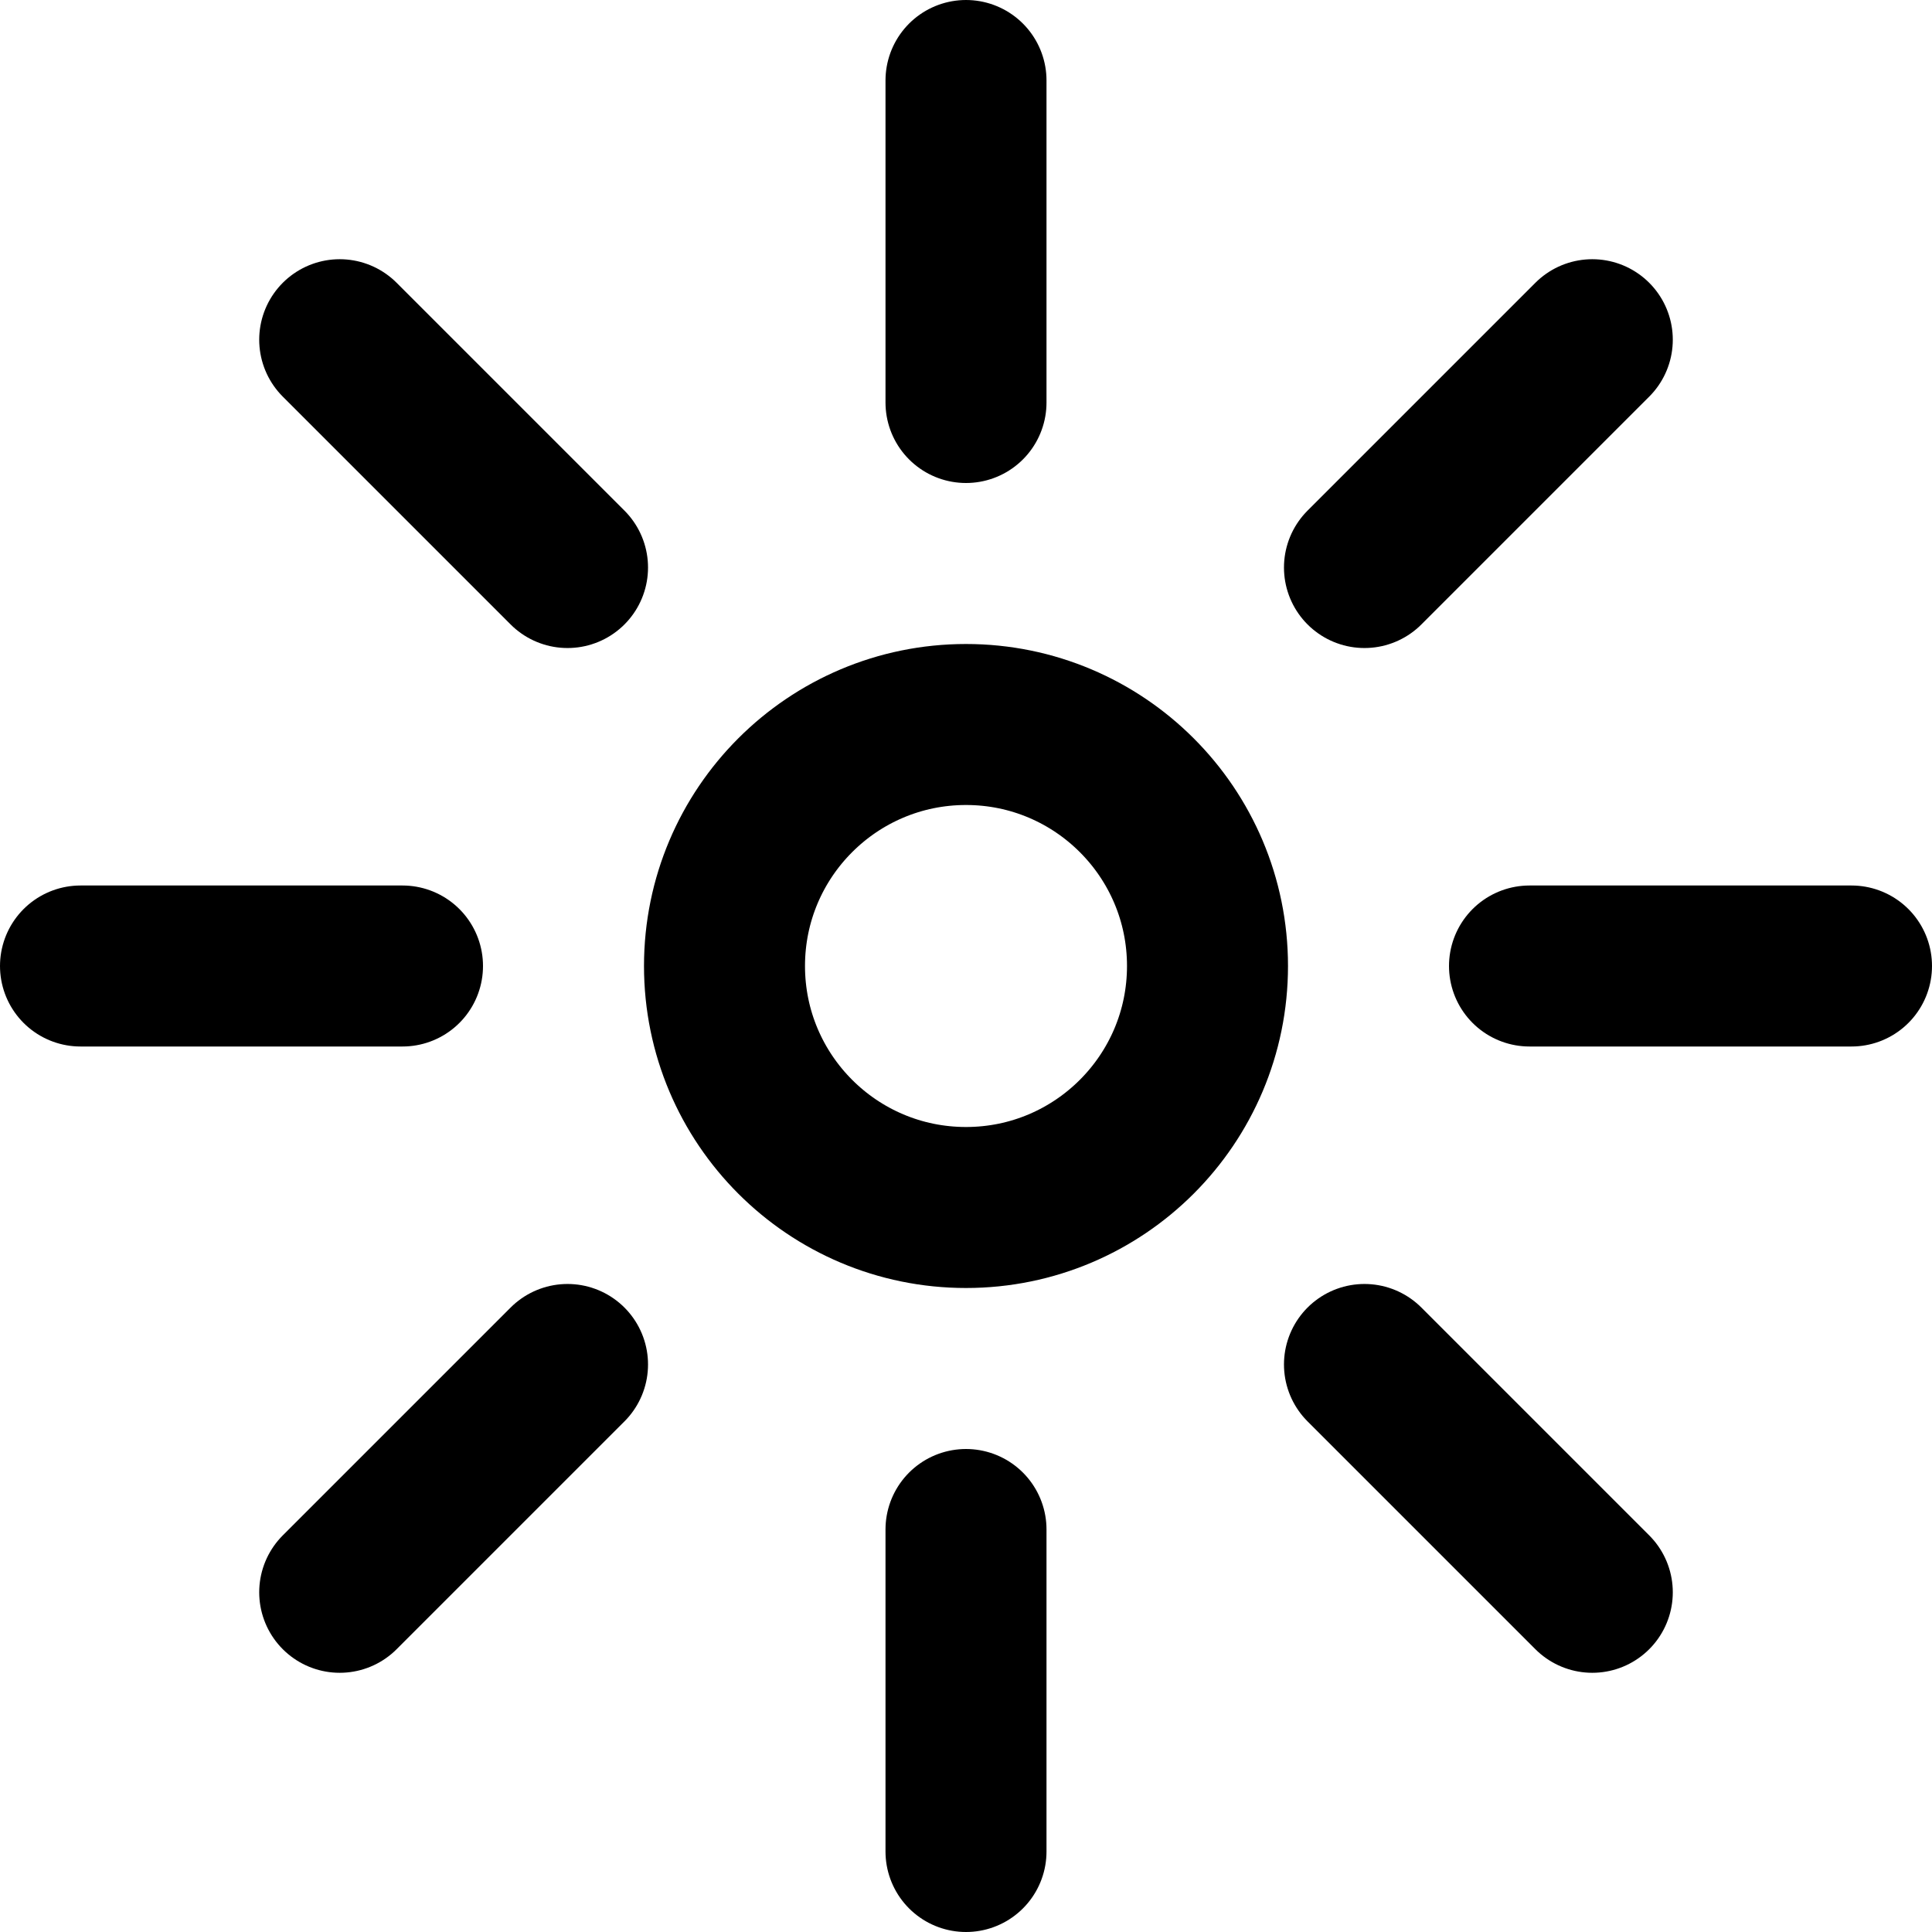
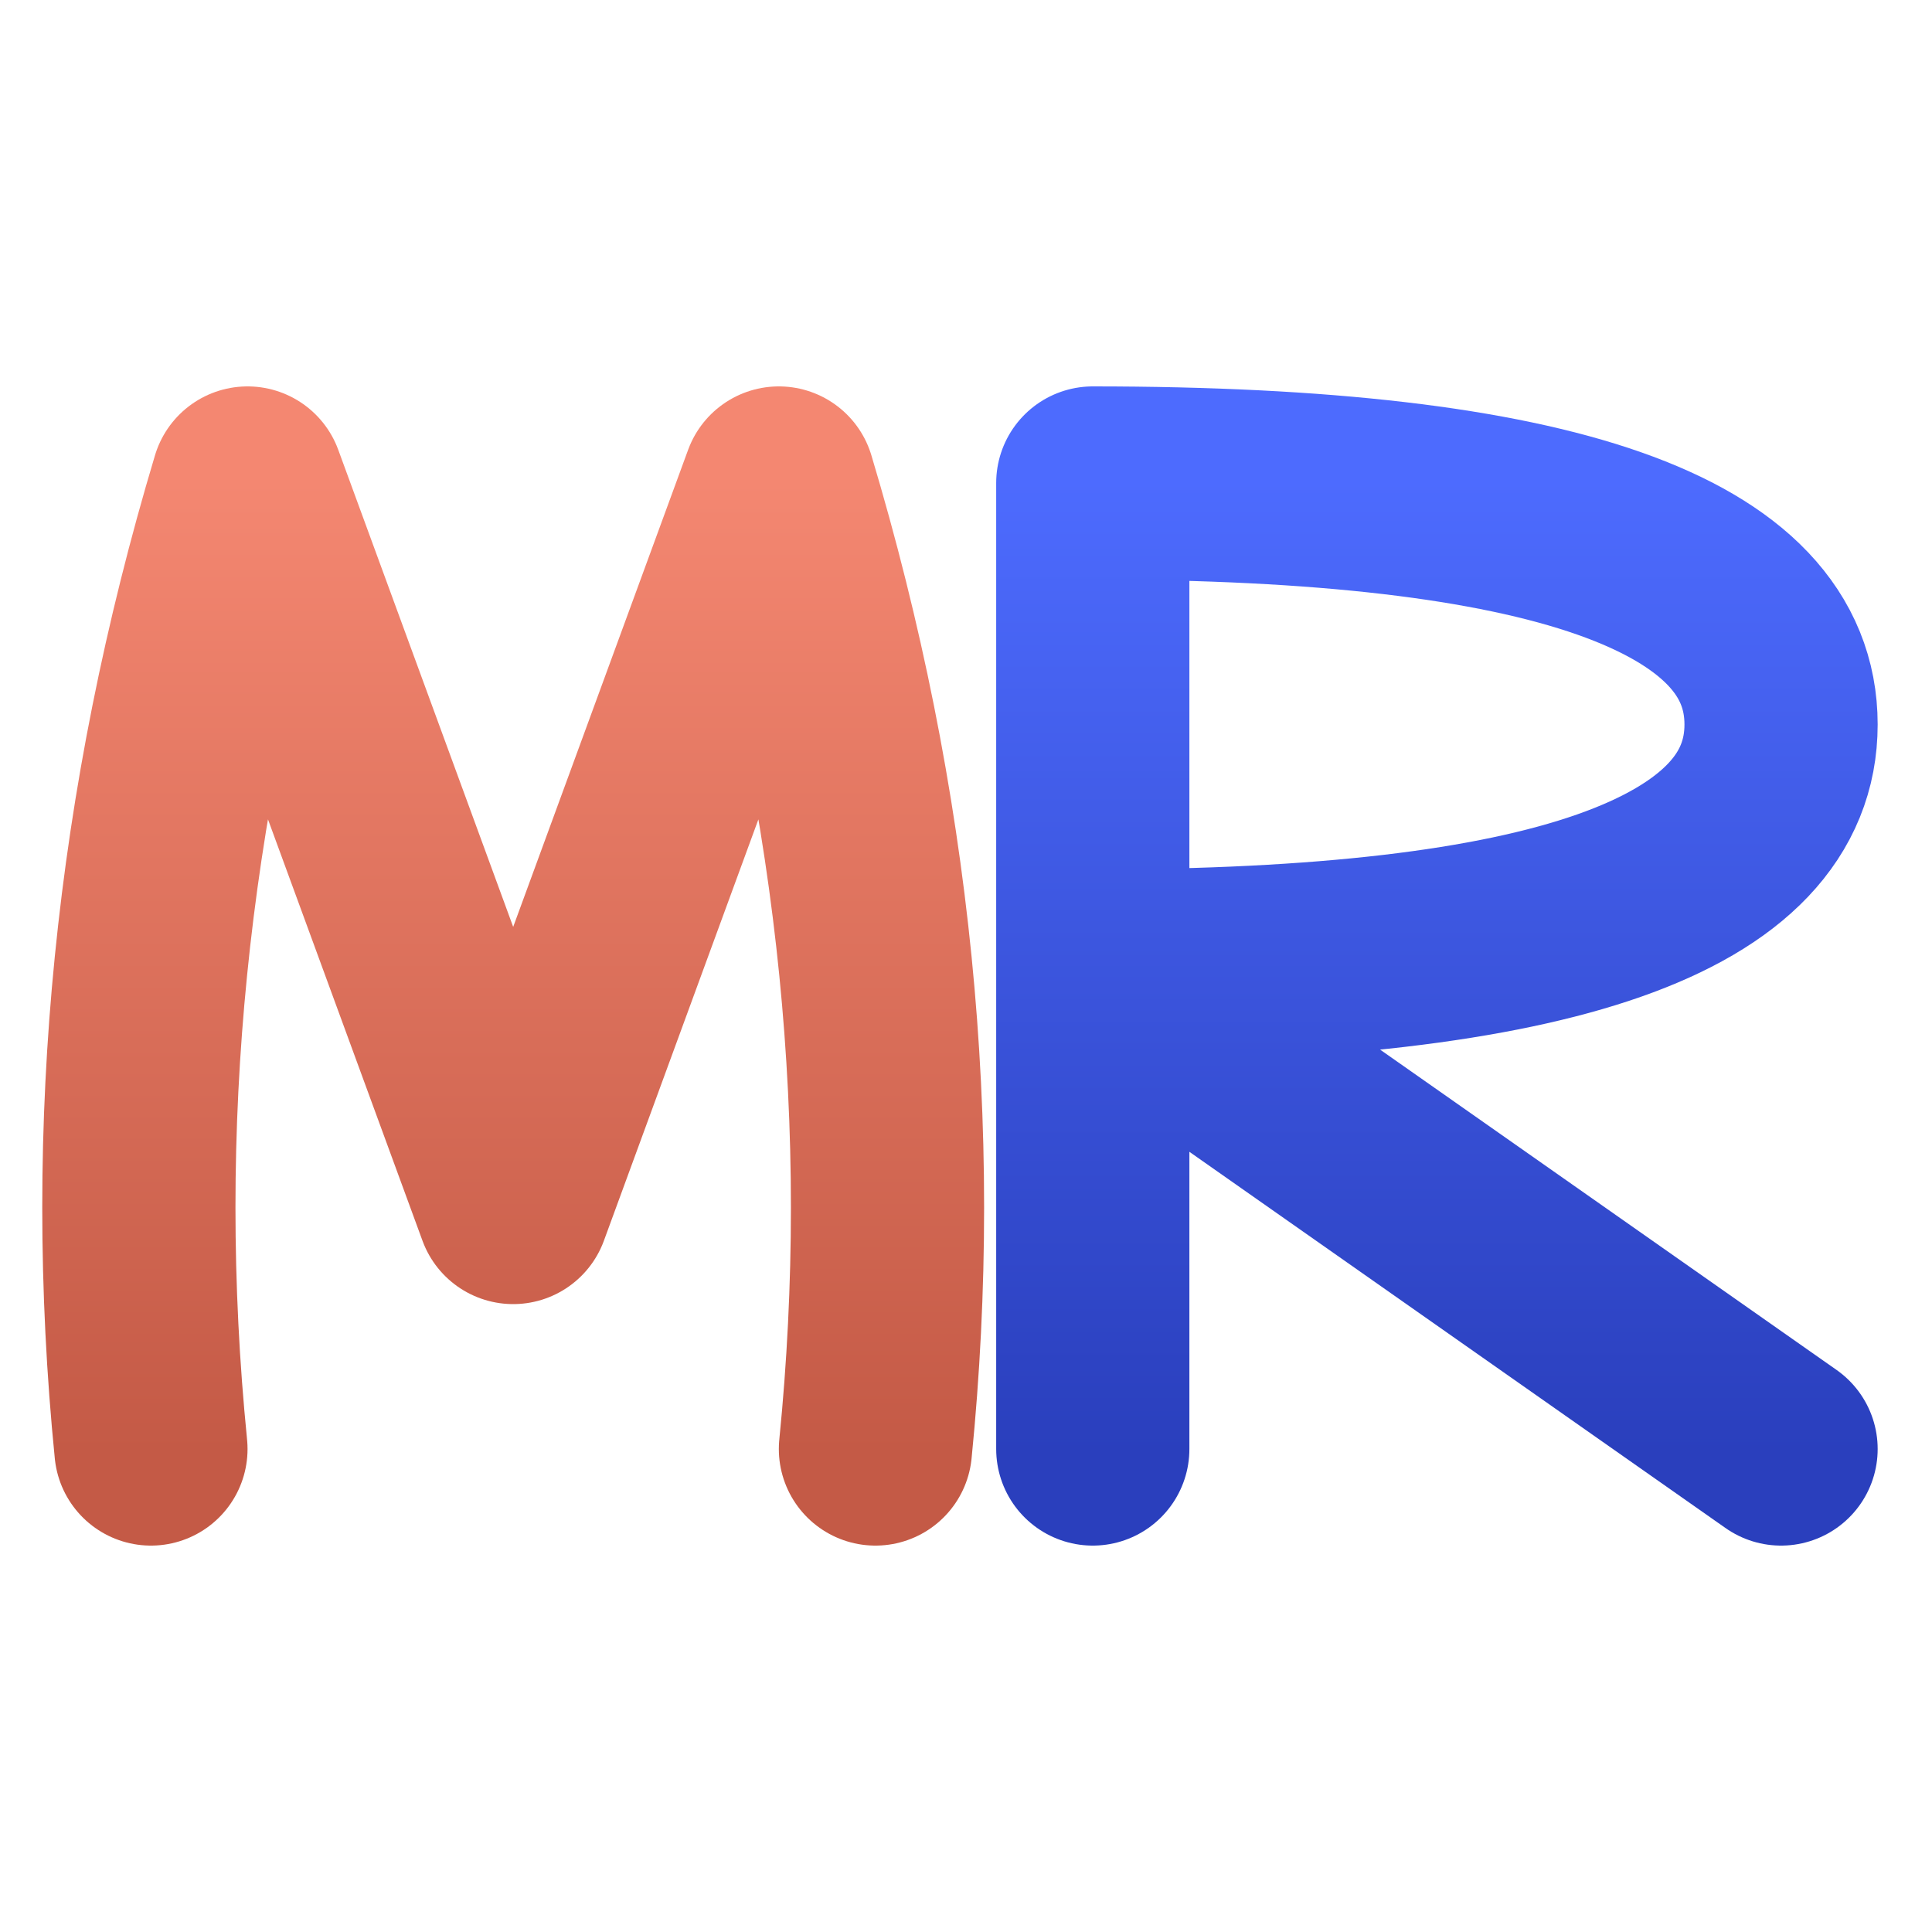
- <svg xmlns="http://www.w3.org/2000/svg" viewBox="0 0 24 24" fill="none" stroke="currentColor" stroke-width="2" stroke-linecap="round" stroke-linejoin="round">
-   <circle cx="12" cy="12" r="3" />
-   <path d="M12 1v4M12 19v4M4.22 4.22l2.83 2.83M16.95 16.95l2.83 2.83M1 12h4M19 12h4M4.22 19.78l2.83-2.83M16.95 7.05l2.83-2.83" />
+ <svg xmlns="http://www.w3.org/2000/svg" viewBox="0 0 400 400" width="400" height="400">
+   <defs>
+     <linearGradient id="gradM" x1="0%" y1="0%" x2="0%" y2="100%">
+       <stop offset="0%" stop-color="#F48771" />
+       <stop offset="100%" stop-color="#C45A46" />
+     </linearGradient>
+     <linearGradient id="gradR" x1="0%" y1="100%" x2="0%" y2="0%">
+       <stop offset="0%" stop-color="#2A3FBD" />
+       <stop offset="100%" stop-color="#4D6BFE" />
+     </linearGradient>
+   </defs>
+   <g fill="none" stroke-width="40" stroke-linecap="round" stroke-linejoin="round">
+     <path d="M 31.25 300 Q 21.25 200 51.25 100 L 106.25 250 L 161.25 100 Q 191.25 200 181.25 300" stroke="url(#gradM)" />
+     <path d="M 226.25 300 L 226.25 100 Q 368.75 100 368.75 150 Q 368.75 200 226.25 200 L 368.75 300" stroke="url(#gradR)" />
+   </g>
</svg>
